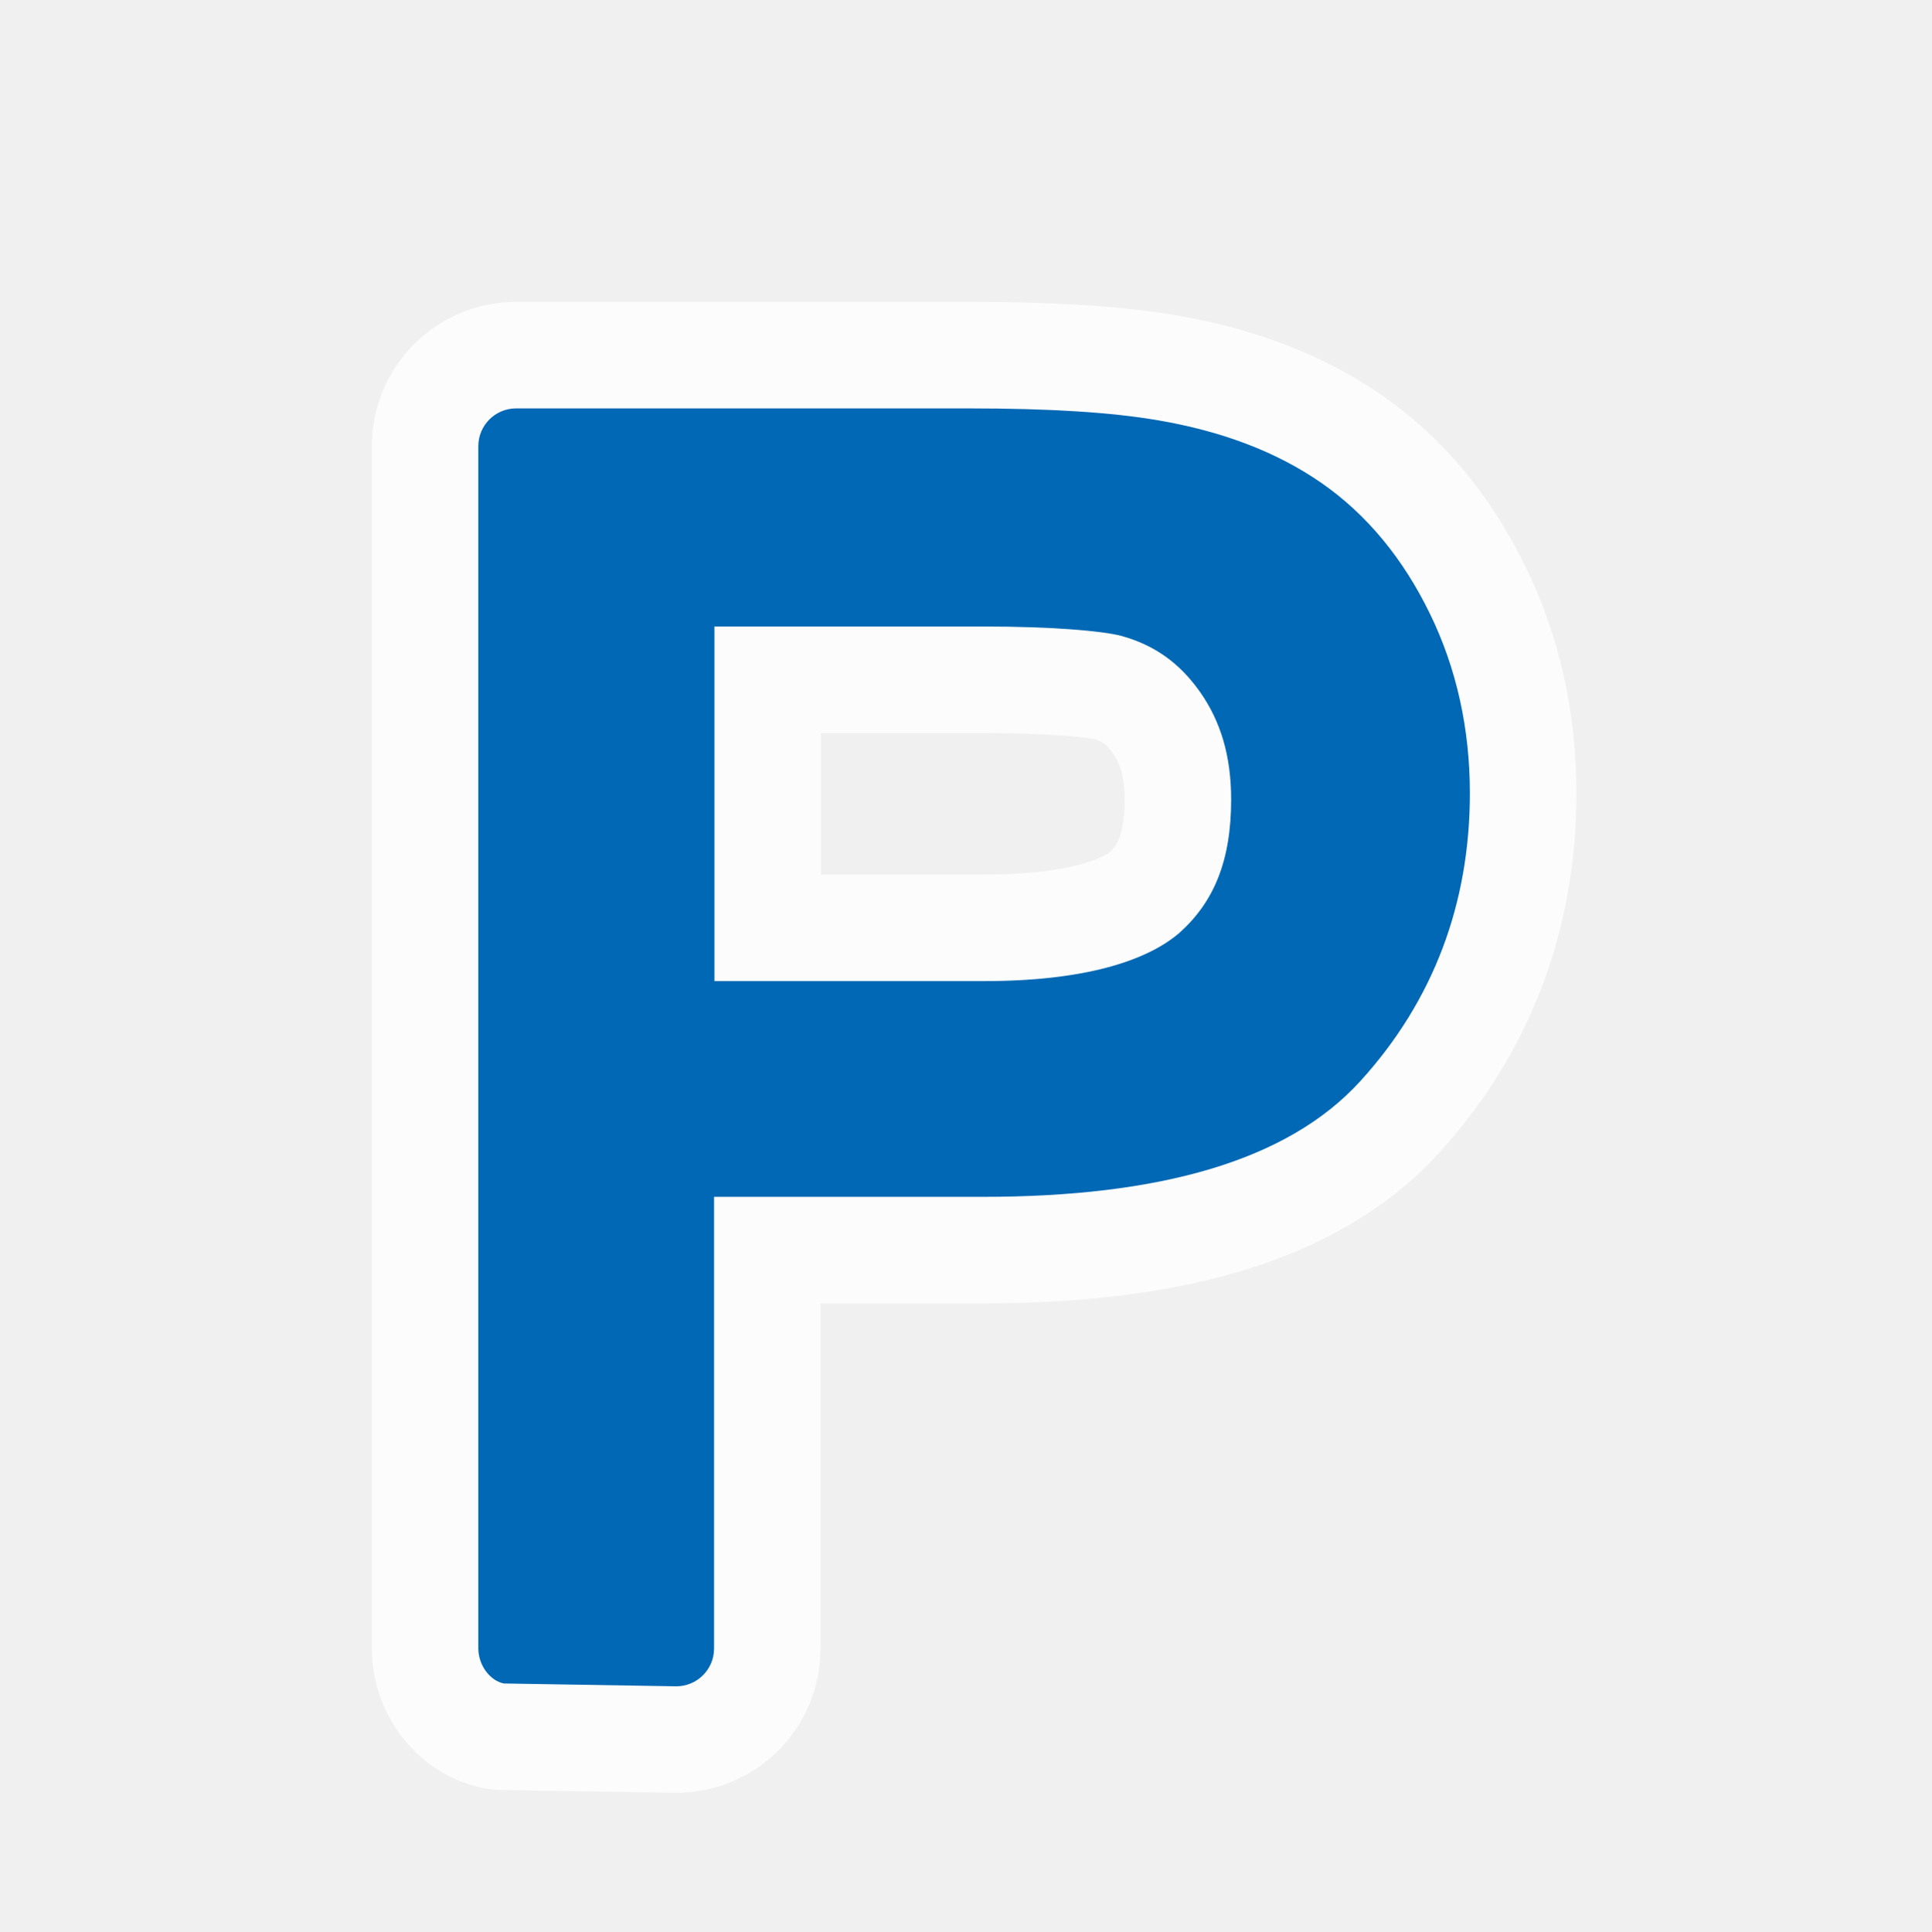
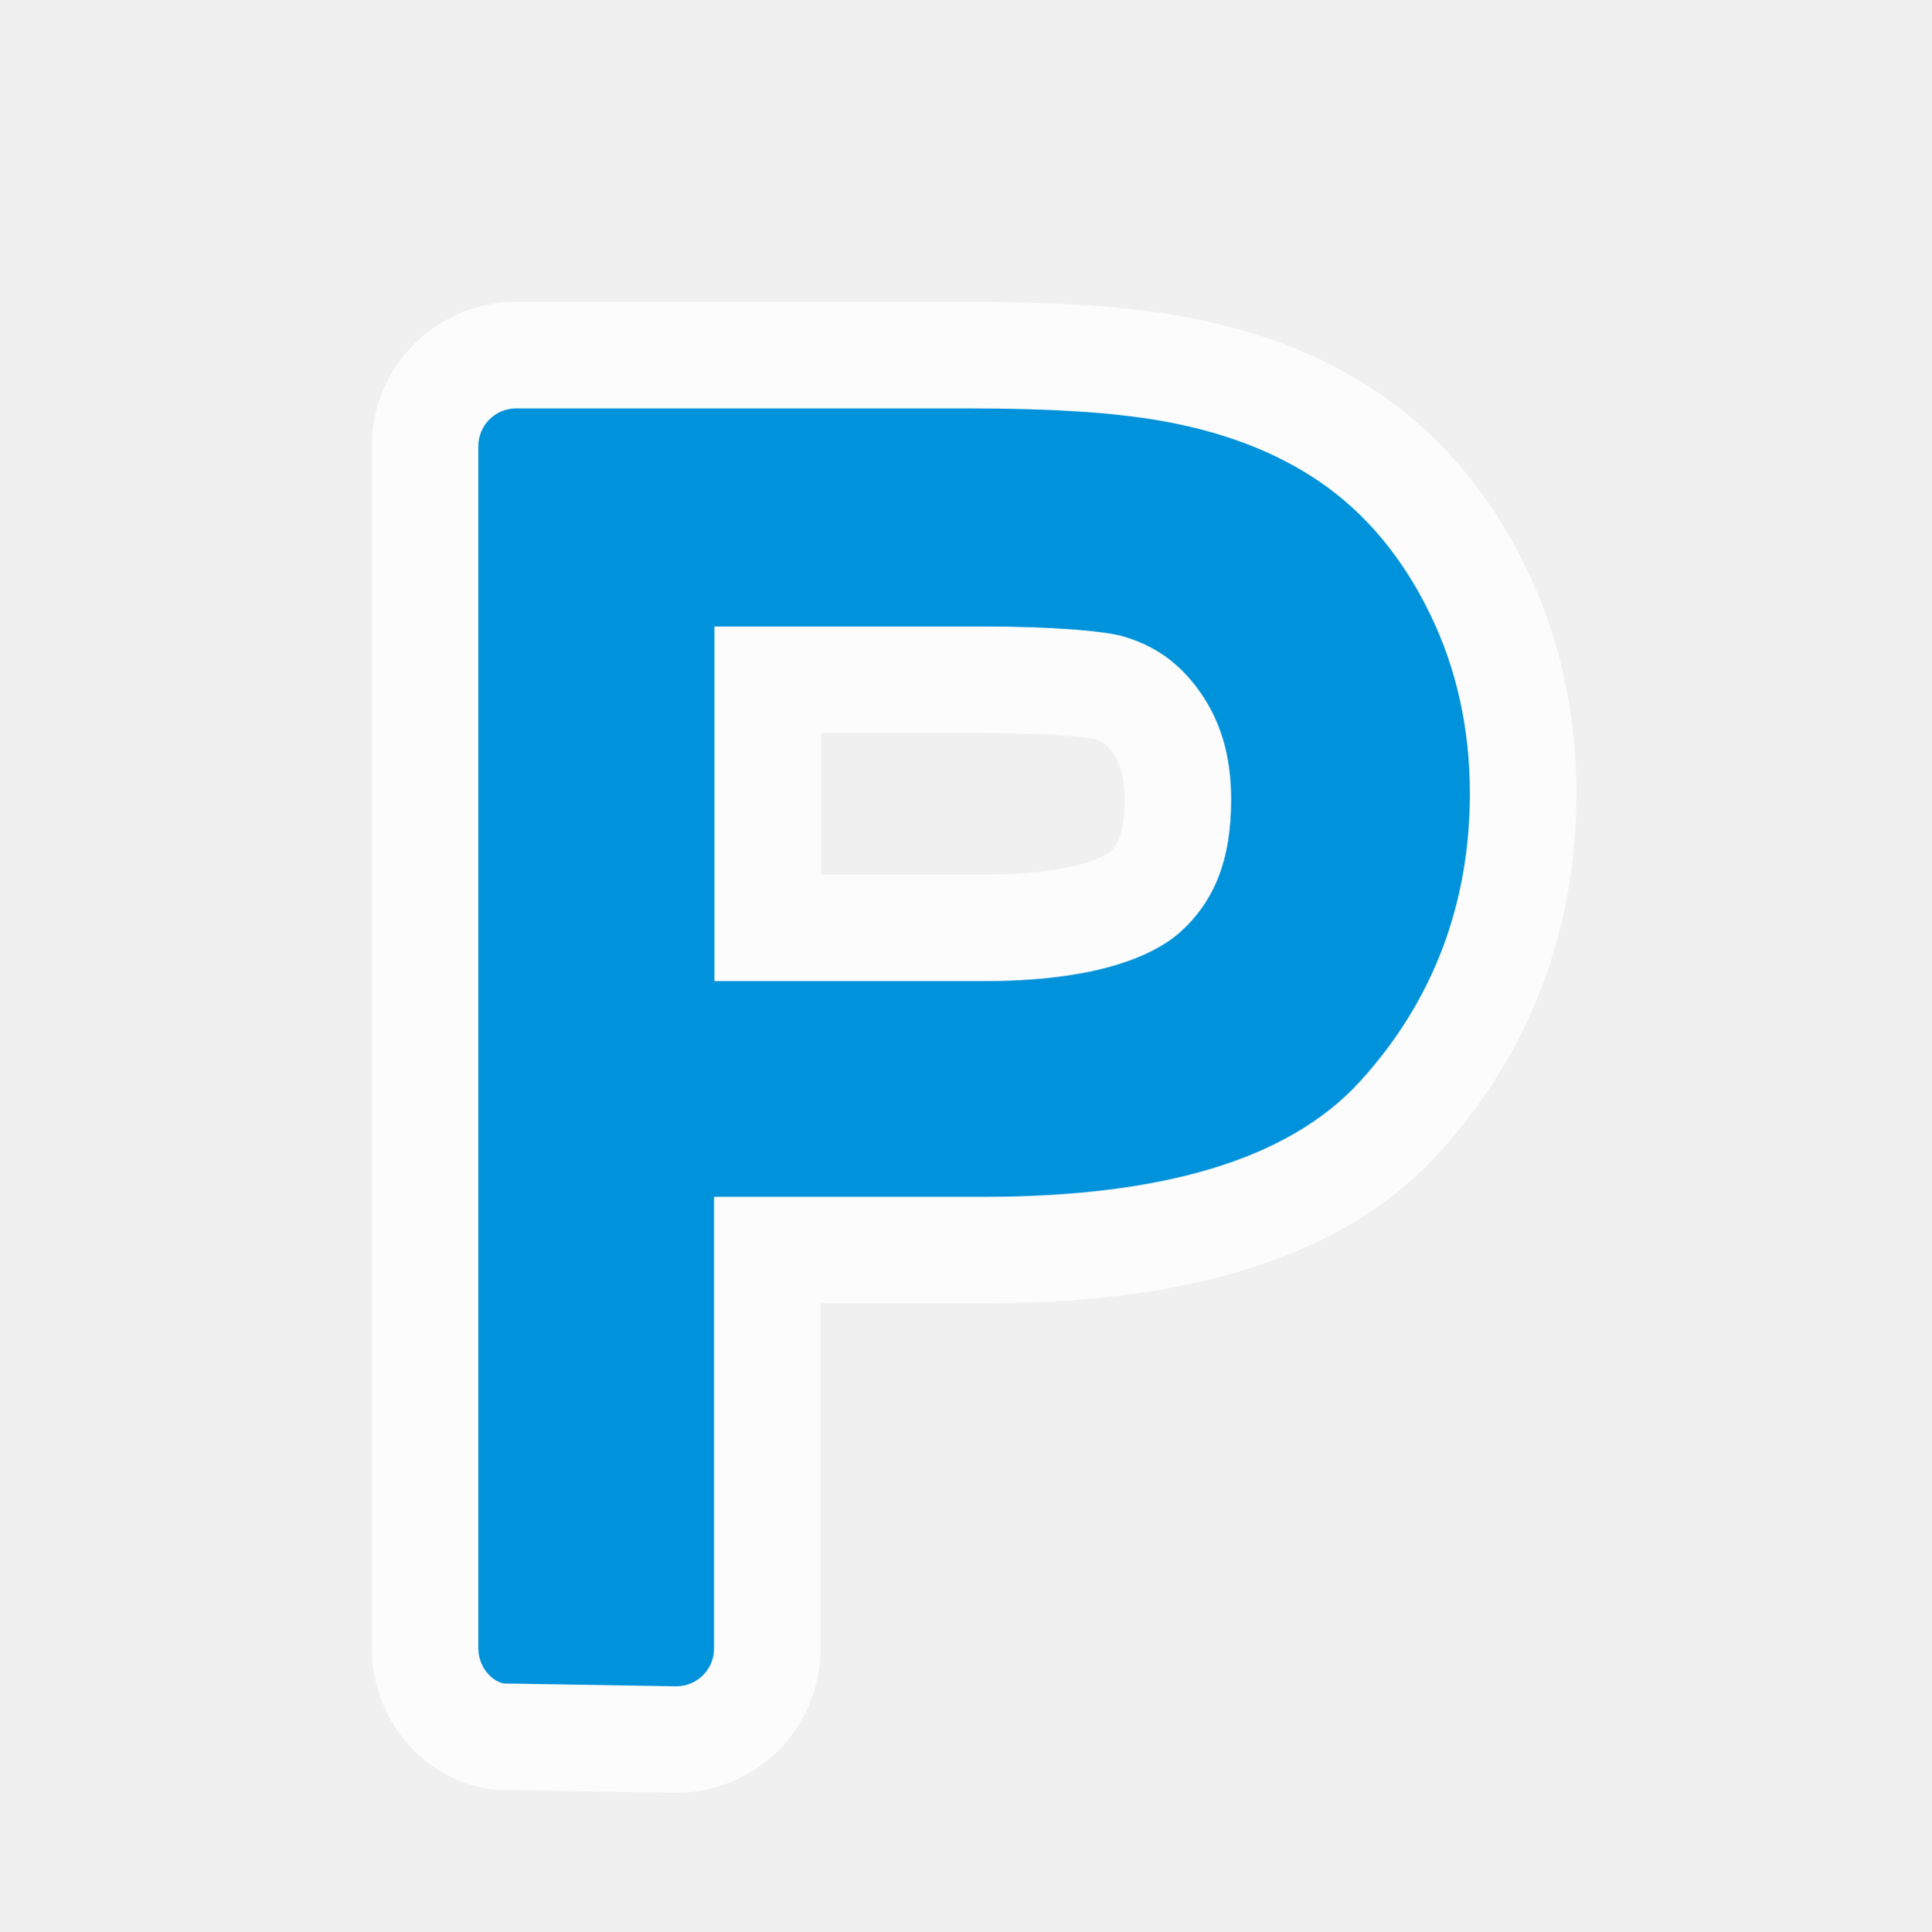
<svg xmlns="http://www.w3.org/2000/svg" version="1.0" width="580" height="580">
  <path id="path4151" d="M 155 122.65 C 148.732 122.651 143.651 127.732 143.65 134 L 143.65 495 C 143.651 500.208 147.194 504.749 151.297 505.6 L 203.1 506.449 C 209.367 506.448 214.448 501.367 214.449 495.1 L 214.449 359.449 L 295.1 359.449 C 347.963 359.449 386.643 348.798 408.582 324.656 C 430.521 300.514 441.449 271.315 441.449 238.199 C 441.449 219.053 437.501 200.759 429.395 184.211 C 421.39 167.771 410.489 154.464 396.756 144.965 C 383.136 135.544 366.678 129.431 347.723 126.215 C 333.841 123.829 315.28 122.65 291 122.65 L 155 122.65 z M 214.551 188.15 L 295.199 188.15 C 316.351 188.15 331.116 189.503 336.748 190.967 C 346.637 193.717 354.21 199.011 360.418 207.832 C 366.576 216.583 369.75 227.017 369.75 240.1 C 369.75 258.605 364.527 270.934 354.211 280.164 C 344.13 288.839 325.017 294.65 295.699 294.65 L 214.551 294.65 L 214.551 188.15 z " mix-blend-mode="normal" solid-color="#000000" opacity="0.8" color-interpolation-filters="linearRGB" filter-gaussianBlur-deviation="0" color="#000000" image-rendering="auto" color-rendering="auto" stroke-width="64" isolation="auto" color-interpolation="sRGB" solid-opacity="1" fill="none" stroke-linejoin="round" filter-blend-mode="normal" stroke="#ffffff" shape-rendering="auto" />
-   <path d="M 155 122.65 C 148.732 122.651 143.651 127.732 143.65 134 L 143.65 495 C 143.651 500.208 147.194 504.749 151.297 505.6 L 203.1 506.449 C 209.367 506.448 214.448 501.367 214.449 495.1 L 214.449 359.449 L 295.1 359.449 C 347.963 359.449 386.643 348.798 408.582 324.656 C 430.521 300.514 441.449 271.315 441.449 238.199 C 441.449 219.053 437.501 200.759 429.395 184.211 C 421.39 167.771 410.489 154.464 396.756 144.965 C 383.136 135.544 366.678 129.431 347.723 126.215 C 333.841 123.829 315.28 122.65 291 122.65 L 155 122.65 z M 214.551 188.15 L 295.199 188.15 C 316.351 188.15 331.116 189.503 336.748 190.967 C 346.637 193.717 354.21 199.011 360.418 207.832 C 366.576 216.583 369.75 227.017 369.75 240.1 C 369.75 258.605 364.527 270.934 354.211 280.164 C 344.13 288.839 325.017 294.65 295.699 294.65 L 214.551 294.65 L 214.551 188.15 z " id="path4136" fill="#0068B4" />
+   <path d="M 155 122.65 C 148.732 122.651 143.651 127.732 143.65 134 L 143.65 495 C 143.651 500.208 147.194 504.749 151.297 505.6 L 203.1 506.449 C 209.367 506.448 214.448 501.367 214.449 495.1 L 214.449 359.449 L 295.1 359.449 C 347.963 359.449 386.643 348.798 408.582 324.656 C 430.521 300.514 441.449 271.315 441.449 238.199 C 441.449 219.053 437.501 200.759 429.395 184.211 C 421.39 167.771 410.489 154.464 396.756 144.965 C 383.136 135.544 366.678 129.431 347.723 126.215 C 333.841 123.829 315.28 122.65 291 122.65 L 155 122.65 z M 214.551 188.15 L 295.199 188.15 C 316.351 188.15 331.116 189.503 336.748 190.967 C 346.637 193.717 354.21 199.011 360.418 207.832 C 366.576 216.583 369.75 227.017 369.75 240.1 C 369.75 258.605 364.527 270.934 354.211 280.164 C 344.13 288.839 325.017 294.65 295.699 294.65 L 214.551 294.65 L 214.551 188.15 z " id="path4136" fill="#0092da" />
</svg>
